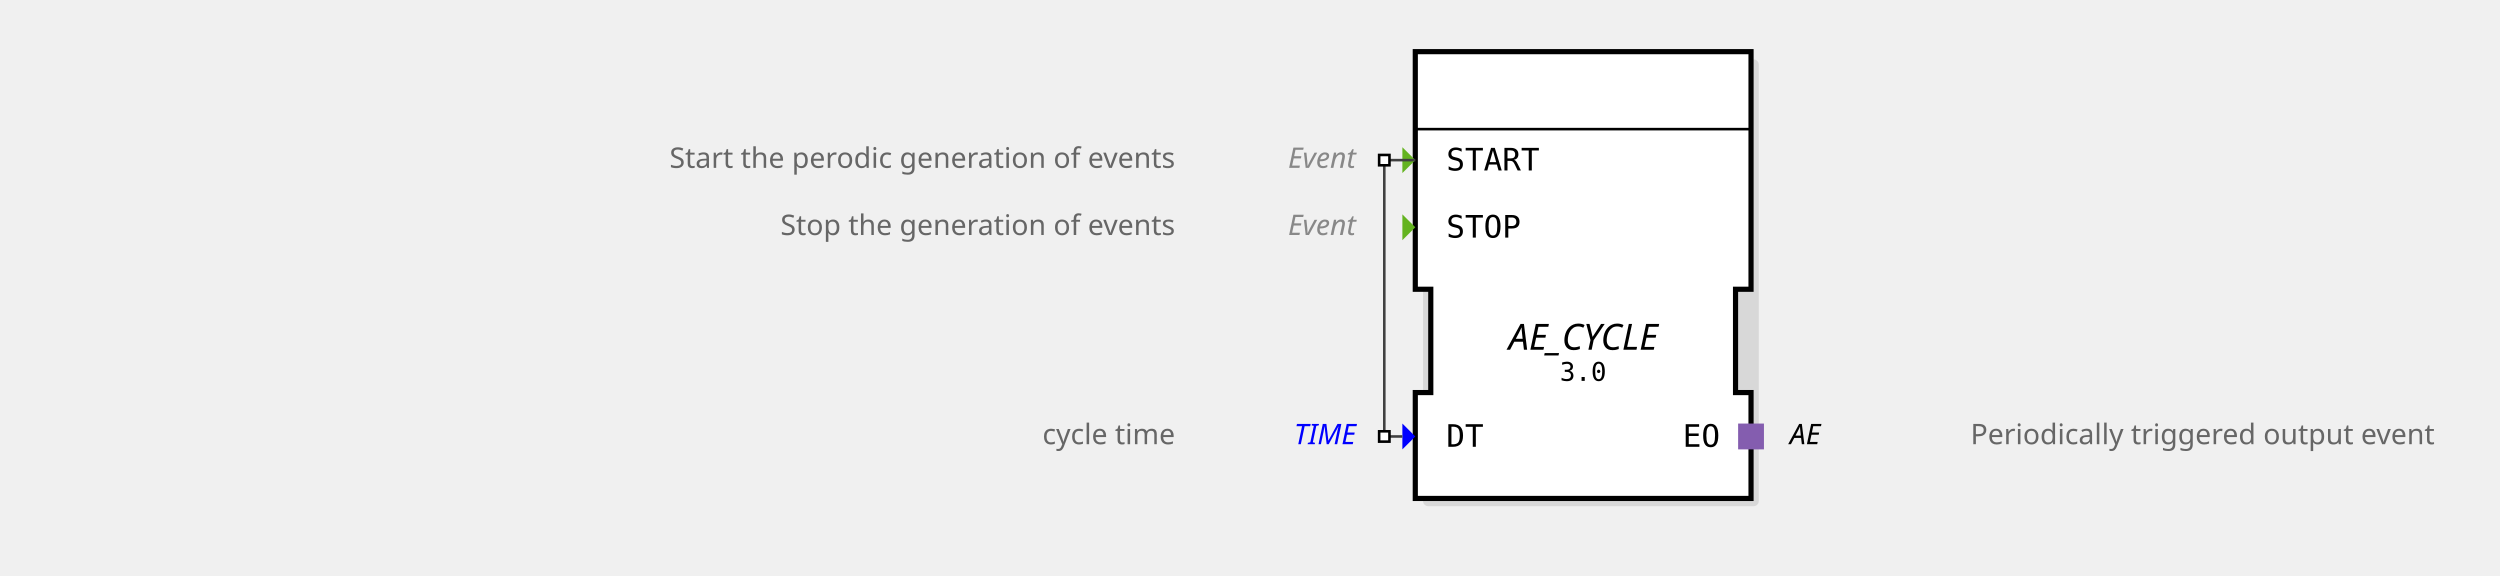
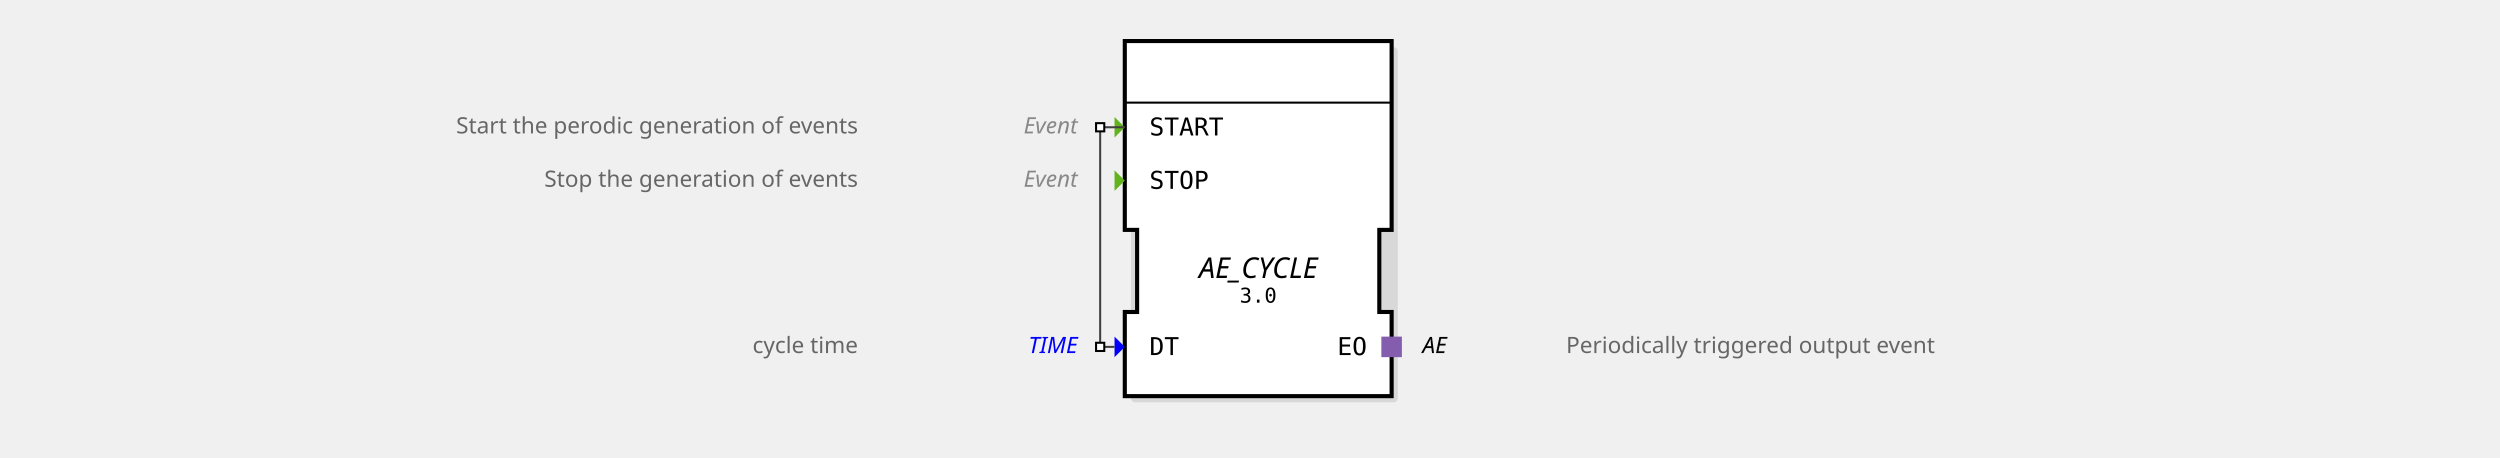
- <svg xmlns="http://www.w3.org/2000/svg" width="968" height="223" viewBox="-548 -20 968 223">
+ <svg xmlns="http://www.w3.org/2000/svg" width="1218" height="223" viewBox="-548 -20 1218 223">
  <defs>
</defs>
  <rect x="3" y="3" width="130" height="173" fill="#000000" fill-opacity="0.1" rx="2" ry="2" />
  <path d="M0,0 H130 V92 H124 V132 H130 V173 H0 V132 H6 V92 H0 Z" fill="#ffffff" stroke="#000000" stroke-width="2" />
  <path d="M0,30 L130,30" stroke="#000000" stroke-width="1" />
  <text x="65.0" y="110.0" font-size="14" fontWeight="bold" font-family="Verdana, sans-serif" font-style="italic" text-anchor="middle" dominant-baseline="central">AE_CYCLE</text>
  <text x="65.0" y="124.0" font-size="10" fill="#000" font-family="Consolas, monospace" text-anchor="middle" dominant-baseline="central">3.0</text>
  <path d="M-5,37 L-5,47 L0,42 Z" fill="#63B31F" stroke="none" />
  <text x="12" y="46" font-size="12" text-anchor="start" font-family="Consolas, monospace">START</text>
  <text x="-23" y="45" font-size="11" text-anchor="end" fill="#888" font-style="italic" font-family="Verdana, sans-serif">Event</text>
-   <text x="-93" y="45" font-size="11" text-anchor="end" fill="#666666" font-family="Verdana, sans-serif">Start the perodic generation of events</text>
+   <text x="-130" y="45" font-size="11" text-anchor="end" fill="#666666" font-family="Verdana, sans-serif">Start the perodic generation of events</text>
  <path d="M-5,63 L-5,73 L0,68 Z" fill="#63B31F" stroke="none" />
  <text x="12" y="72" font-size="12" text-anchor="start" font-family="Consolas, monospace">STOP</text>
  <text x="-23" y="71" font-size="11" text-anchor="end" fill="#888" font-style="italic" font-family="Verdana, sans-serif">Event</text>
-   <text x="-93" y="71" font-size="11" text-anchor="end" fill="#666666" font-family="Verdana, sans-serif">Stop the generation of events</text>
+   <text x="-130" y="71" font-size="11" text-anchor="end" fill="#666666" font-family="Verdana, sans-serif">Stop the generation of events</text>
  <path d="M-5,144 L-5,154 L0,149 Z" fill="#0000FF" stroke="none" />
  <text x="12" y="153" font-size="12" text-anchor="start" font-family="Consolas, monospace">DT</text>
  <text x="-23" y="152" font-size="11" text-anchor="end" fill="#0000FF" font-style="italic" font-family="Verdana, sans-serif">TIME</text>
-   <text x="-93" y="152" font-size="11" text-anchor="end" fill="#666666" font-family="Verdana, sans-serif">cycle time</text>
+   <text x="-130" y="152" font-size="11" text-anchor="end" fill="#666666" font-family="Verdana, sans-serif">cycle time</text>
  <rect x="125.0" y="144.0" width="10" height="10" fill="#845DAF" stroke="none" />
  <text x="118" y="153" font-size="12" text-anchor="end" font-family="Consolas, monospace">EO</text>
  <text x="145" y="152" font-size="11" text-anchor="start" fill="#000" font-style="italic" font-family="Verdana, sans-serif">AE</text>
  <text x="215" y="152" font-size="11" text-anchor="start" fill="#666666" font-family="Verdana, sans-serif">Periodically triggered output event</text>
  <path d="M-12,42 L-12,149" stroke="#404040" stroke-width="1" />
  <path d="M0,42 L-12,42" stroke="#404040" />
  <rect x="-14" y="40" width="4" height="4" fill="white" stroke="black" stroke-width="1" />
  <path d="M-12,149 L-5,149" stroke="#404040" />
  <rect x="-14" y="147" width="4" height="4" fill="white" stroke="black" stroke-width="1" />
</svg>
